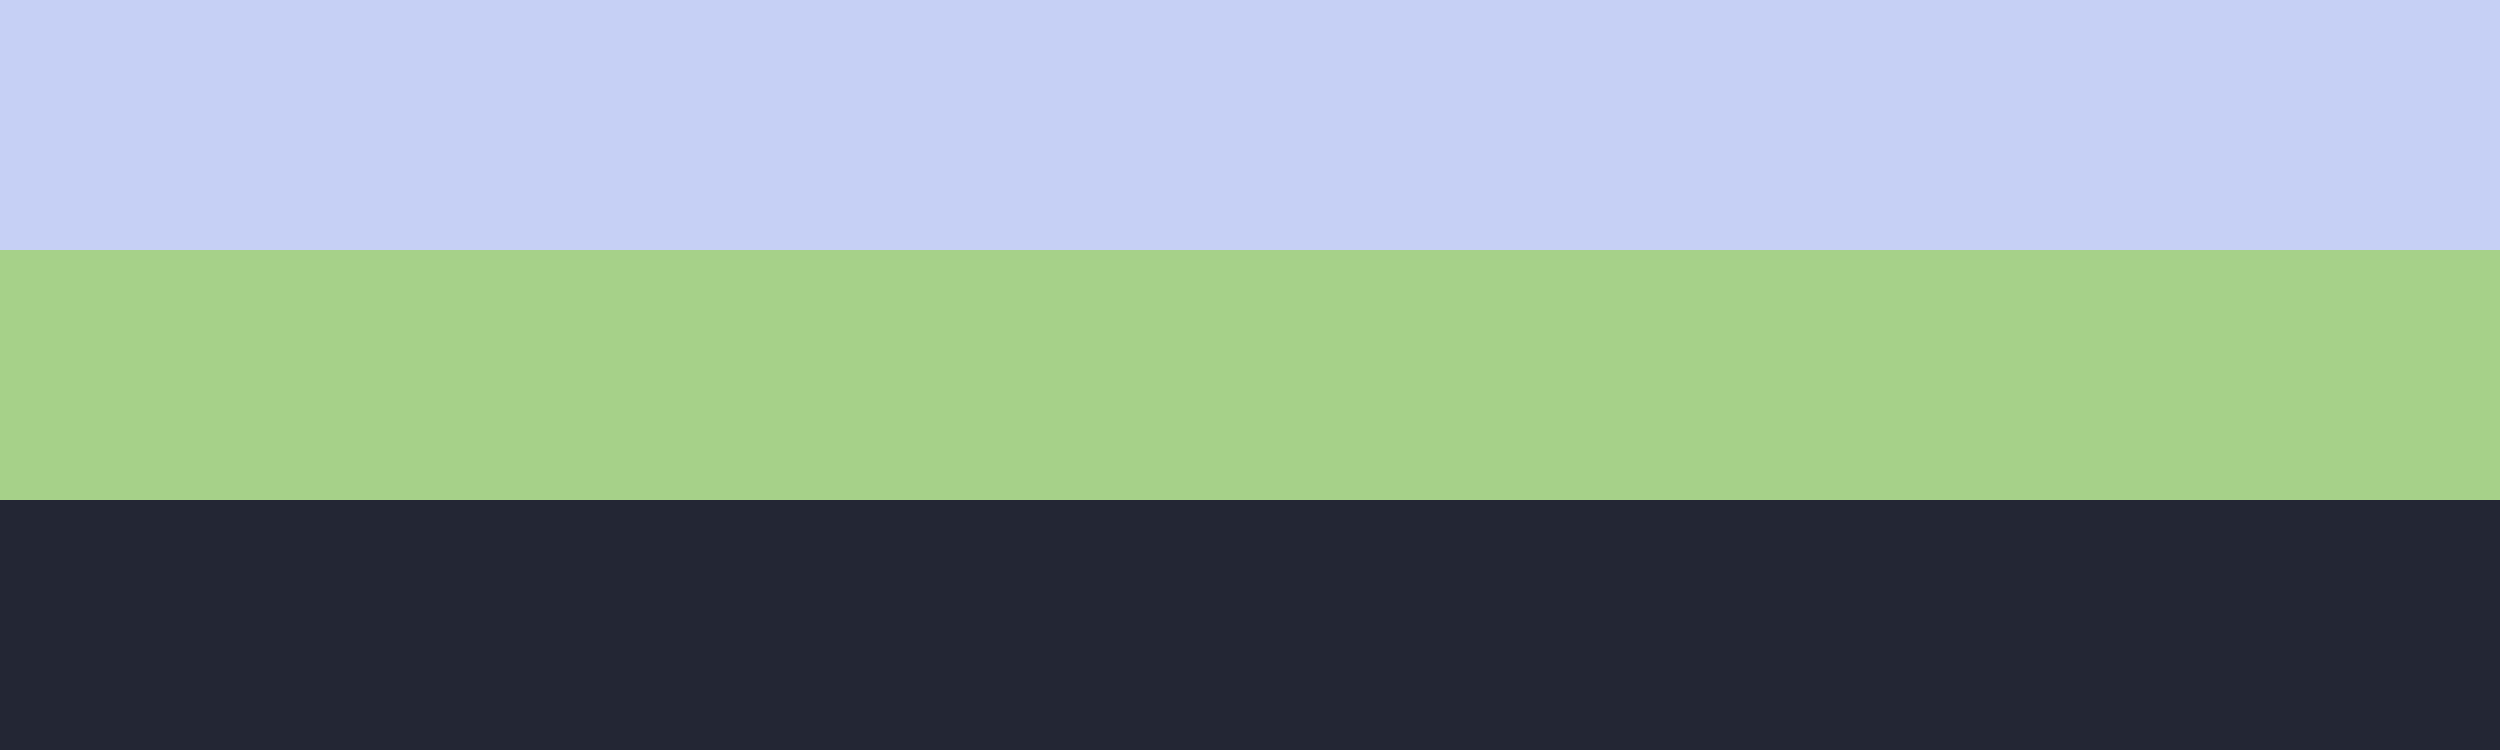
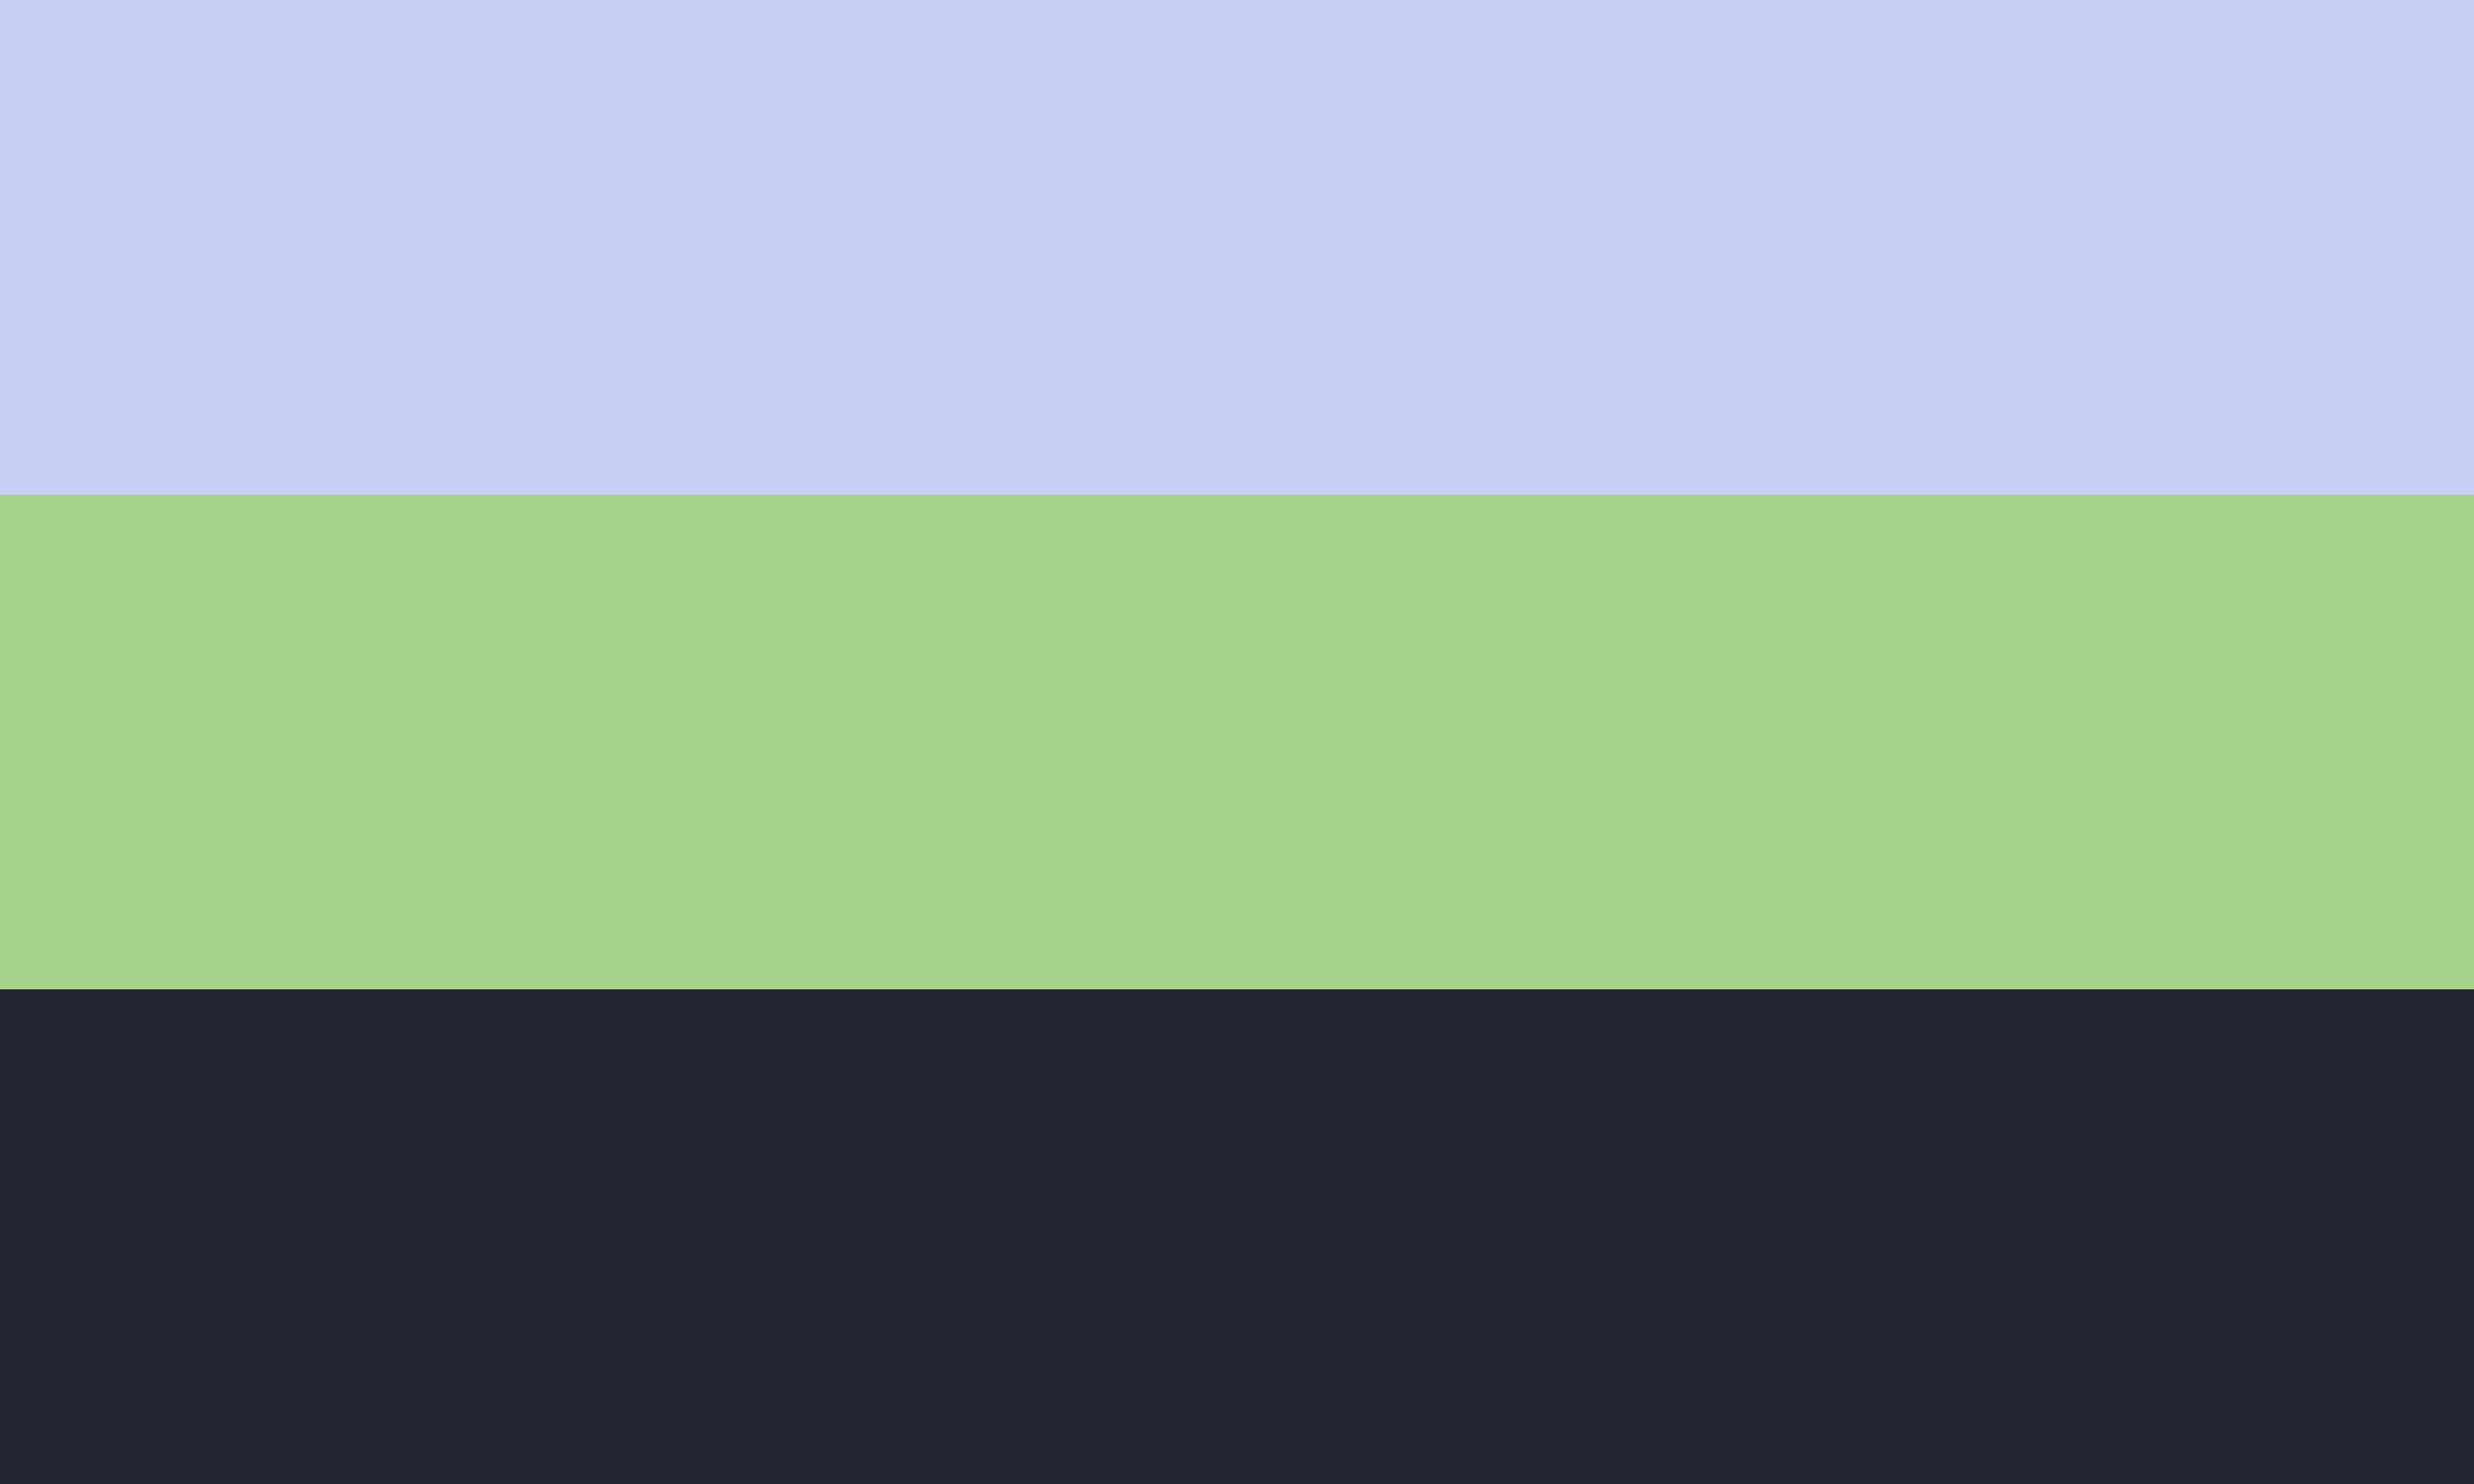
- <svg xmlns="http://www.w3.org/2000/svg" version="1.1" width="1000" height="300" shape-rendering="crispEdges">
-   <rect x="0" y="0" width="1000" height="100" fill="#c6d0f5" />
-   <rect x="0" y="100" width="1000" height="100" fill="#a6d189" />
-   <rect x="0" y="200" width="1000" height="100" fill="#232634" />
+ <svg xmlns="http://www.w3.org/2000/svg" version="1.1" width="500" height="300" shape-rendering="crispEdges">
+   <rect x="0" y="0" width="500" height="100" fill="#c6d0f5" />
+   <rect x="0" y="100" width="500" height="100" fill="#a6d189" />
+   <rect x="0" y="200" width="500" height="100" fill="#232634" />
</svg>
